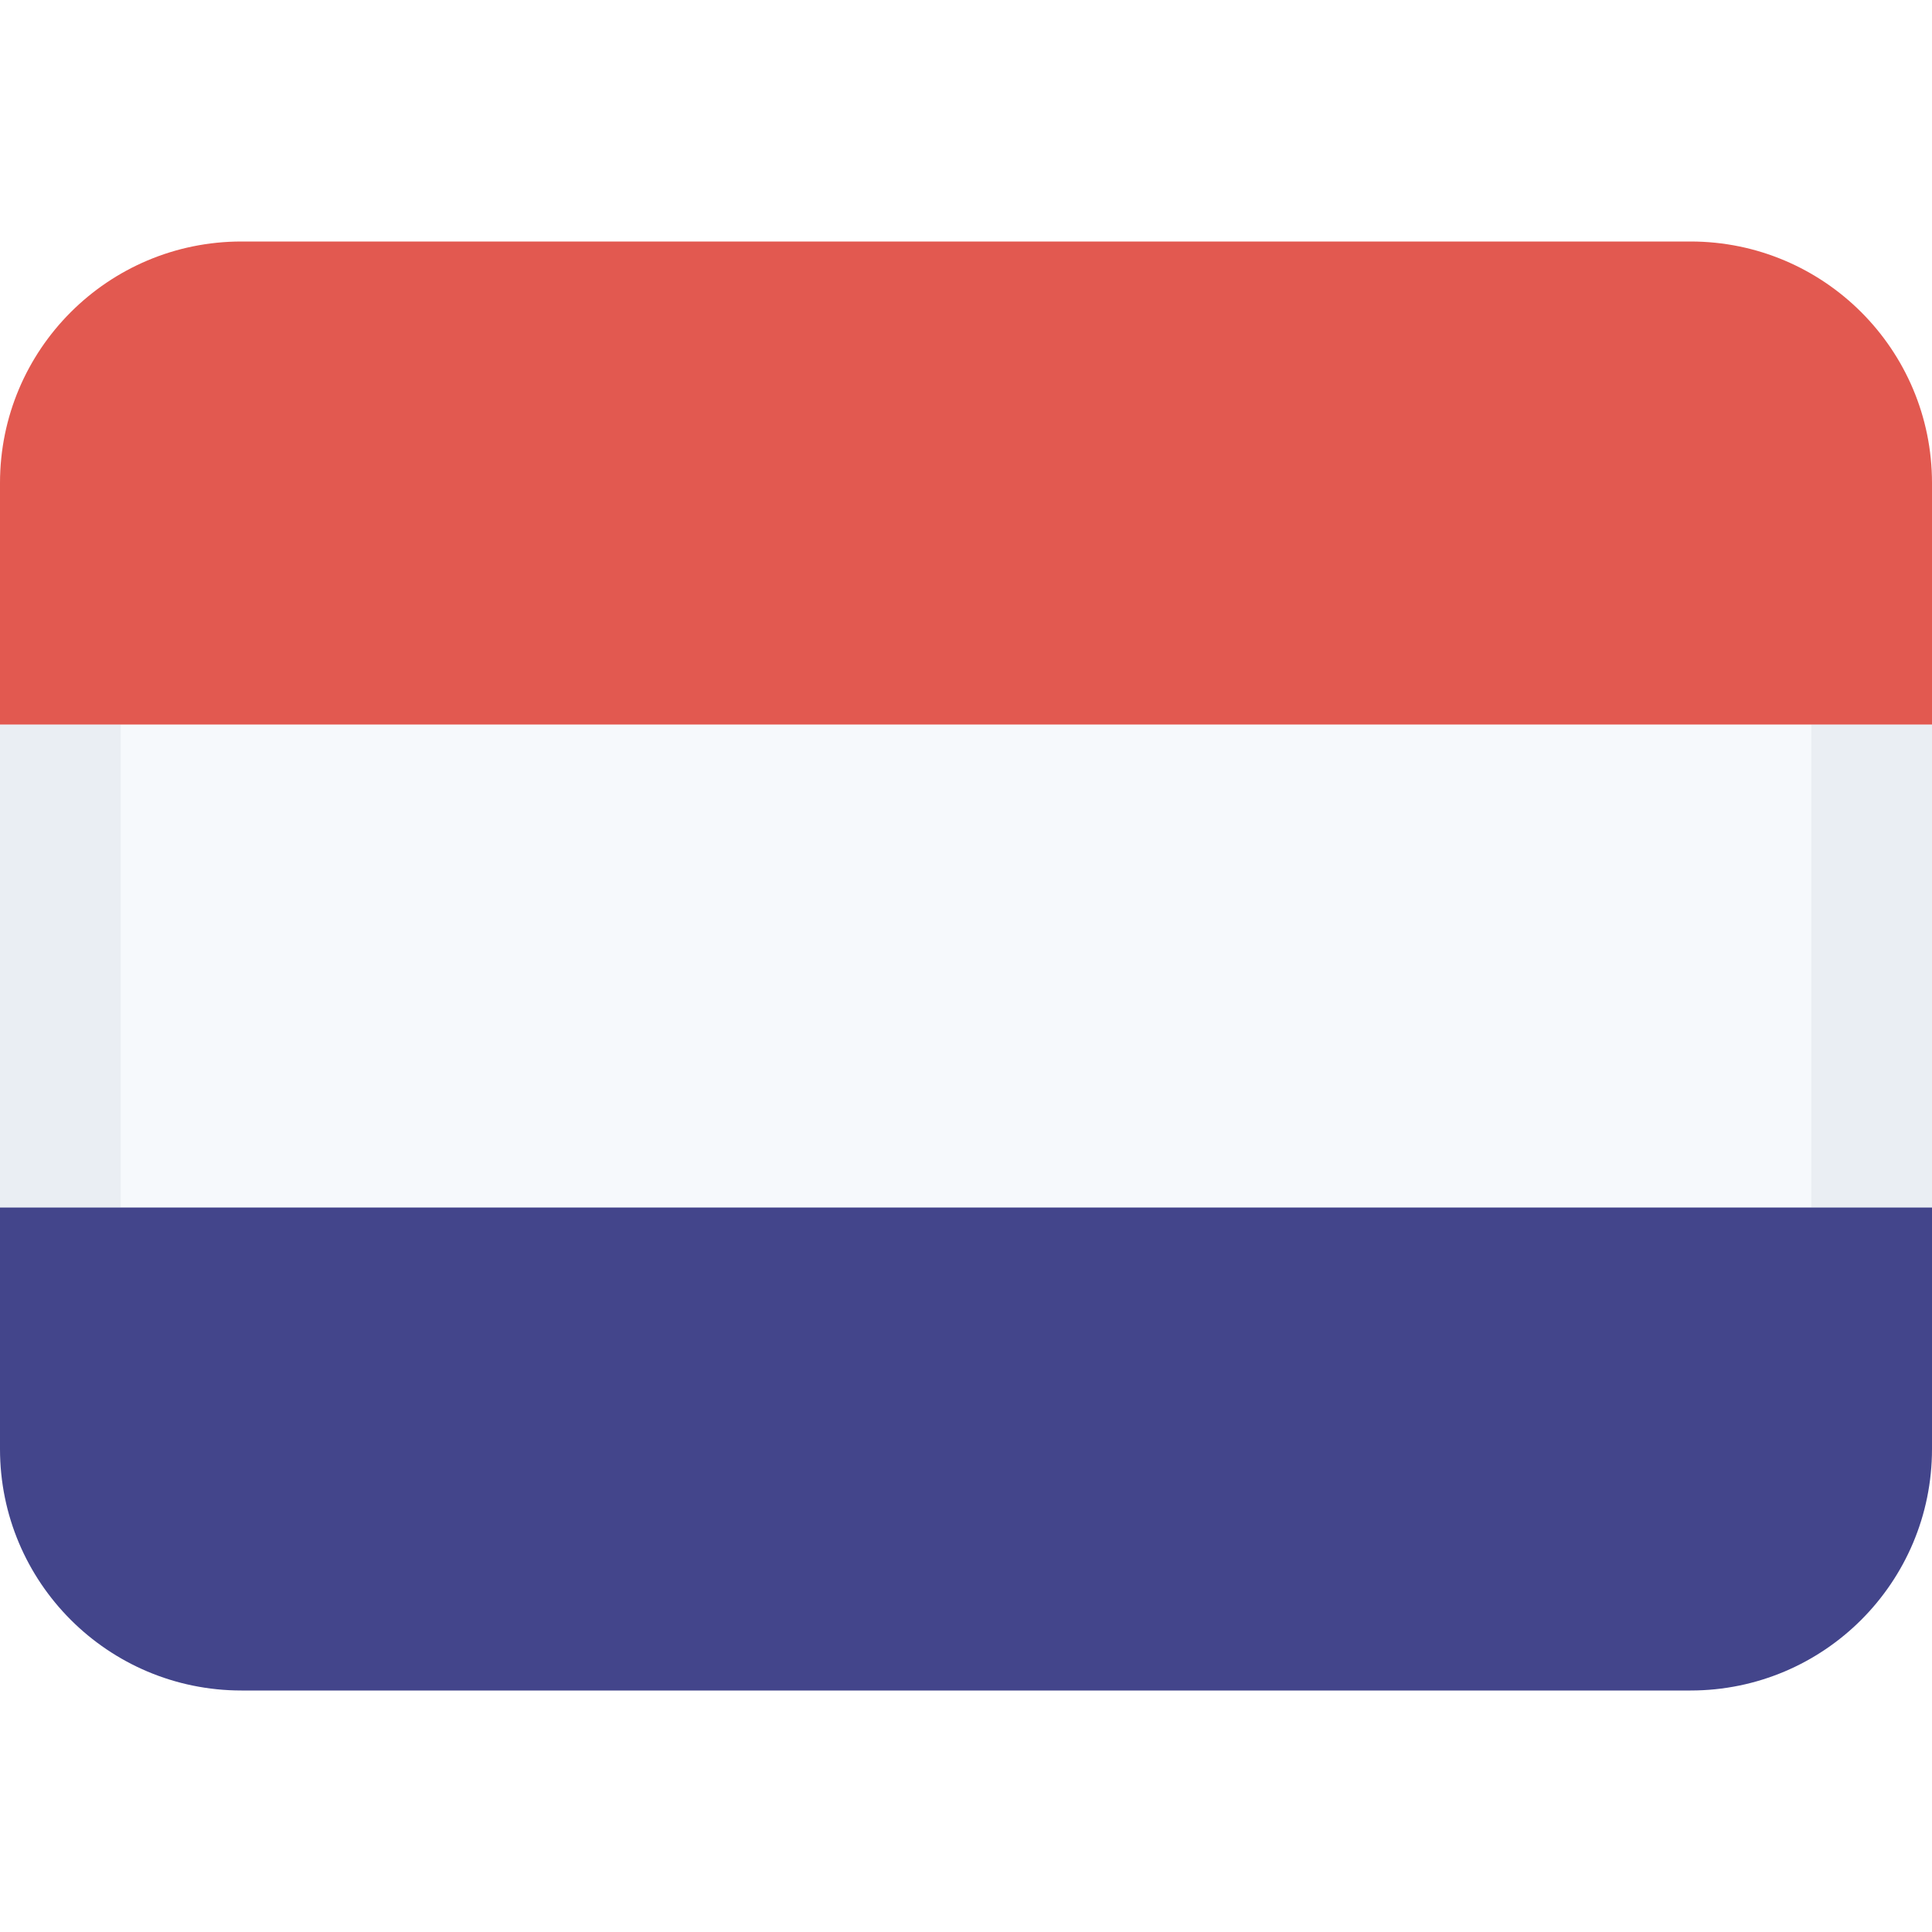
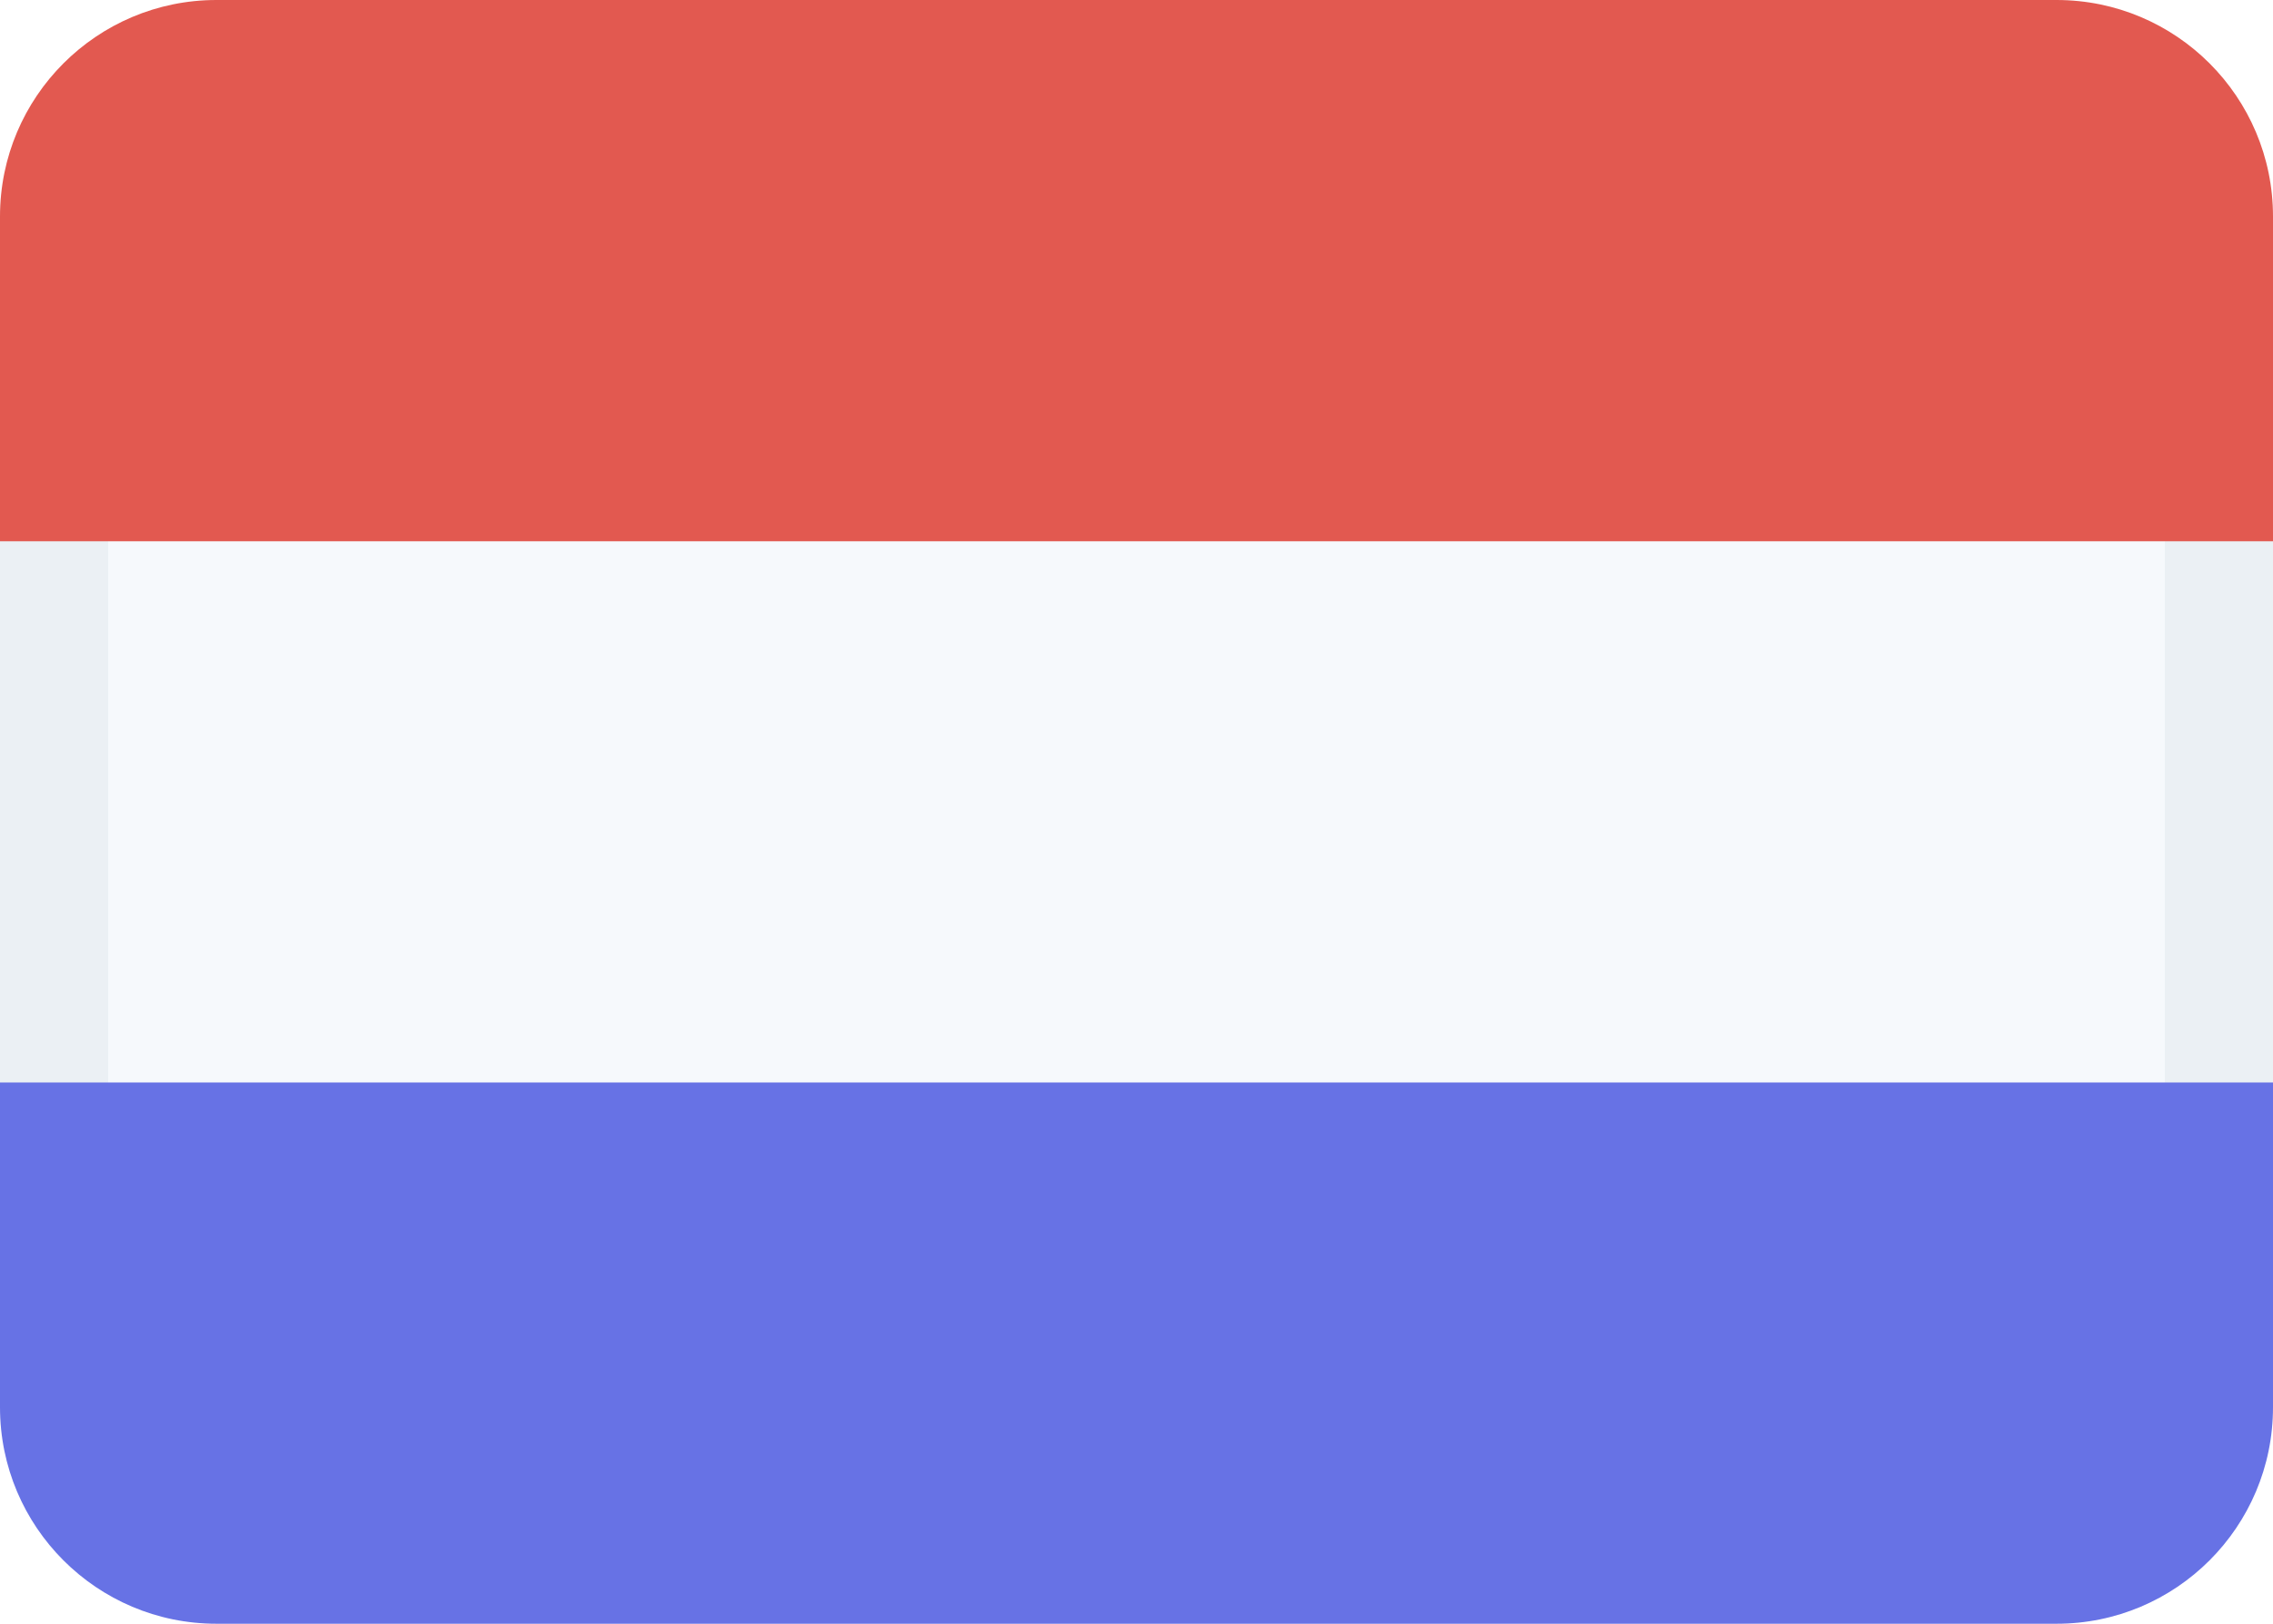
- <svg xmlns="http://www.w3.org/2000/svg" width="16" height="16" viewBox="0 0 16 16">
-   <g fill="none" fill-rule="evenodd" transform="translate(0 2)">
-     <polygon fill="#F6F9FC" fill-rule="nonzero" points="0 4 16 4 16 8 0 8" />
-     <path fill="#EAEEF3" fill-rule="nonzero" d="M15,8 L15,4 L16,4 L16,8 L15,8 Z M0,4 L1,4 L1,8 L0,8 L0,4 Z" />
-     <path fill="#E25950" d="M16,2 L16,4 L0,4 L0,2 C0,0.895 0.895,0 2,0 L14,0 C15.105,0 16,0.895 16,2 Z" />
-     <path fill="#43458B" fill-rule="nonzero" d="M0,10 L0,8 L16,8 L16,10 C16,11.105 15.105,12 14,12 L2,12 C0.895,12 0,11.105 0,10 Z" />
+ <svg xmlns="http://www.w3.org/2000/svg" width="21" height="15" viewBox="0 0 21 15">
+   <g>
+     <polygon points="0 4 21 4 21 11 0 11 0 4" fill="#f6f9fc" />
+     <path d="M20,11V4h1v7ZM0,4H1v7H0Z" fill="#8898aa" opacity="0.1" style="isolation: isolate" />
+     <path d="M21,2V5H0V2A2,2,0,0,1,2,0H19A2,2,0,0,1,21,2Z" fill="#e25950" />
+     <path d="M0,13V10H21v3a2,2,0,0,1-2,2H2A2,2,0,0,1,0,13Z" fill="#6772e5" />
  </g>
</svg>
